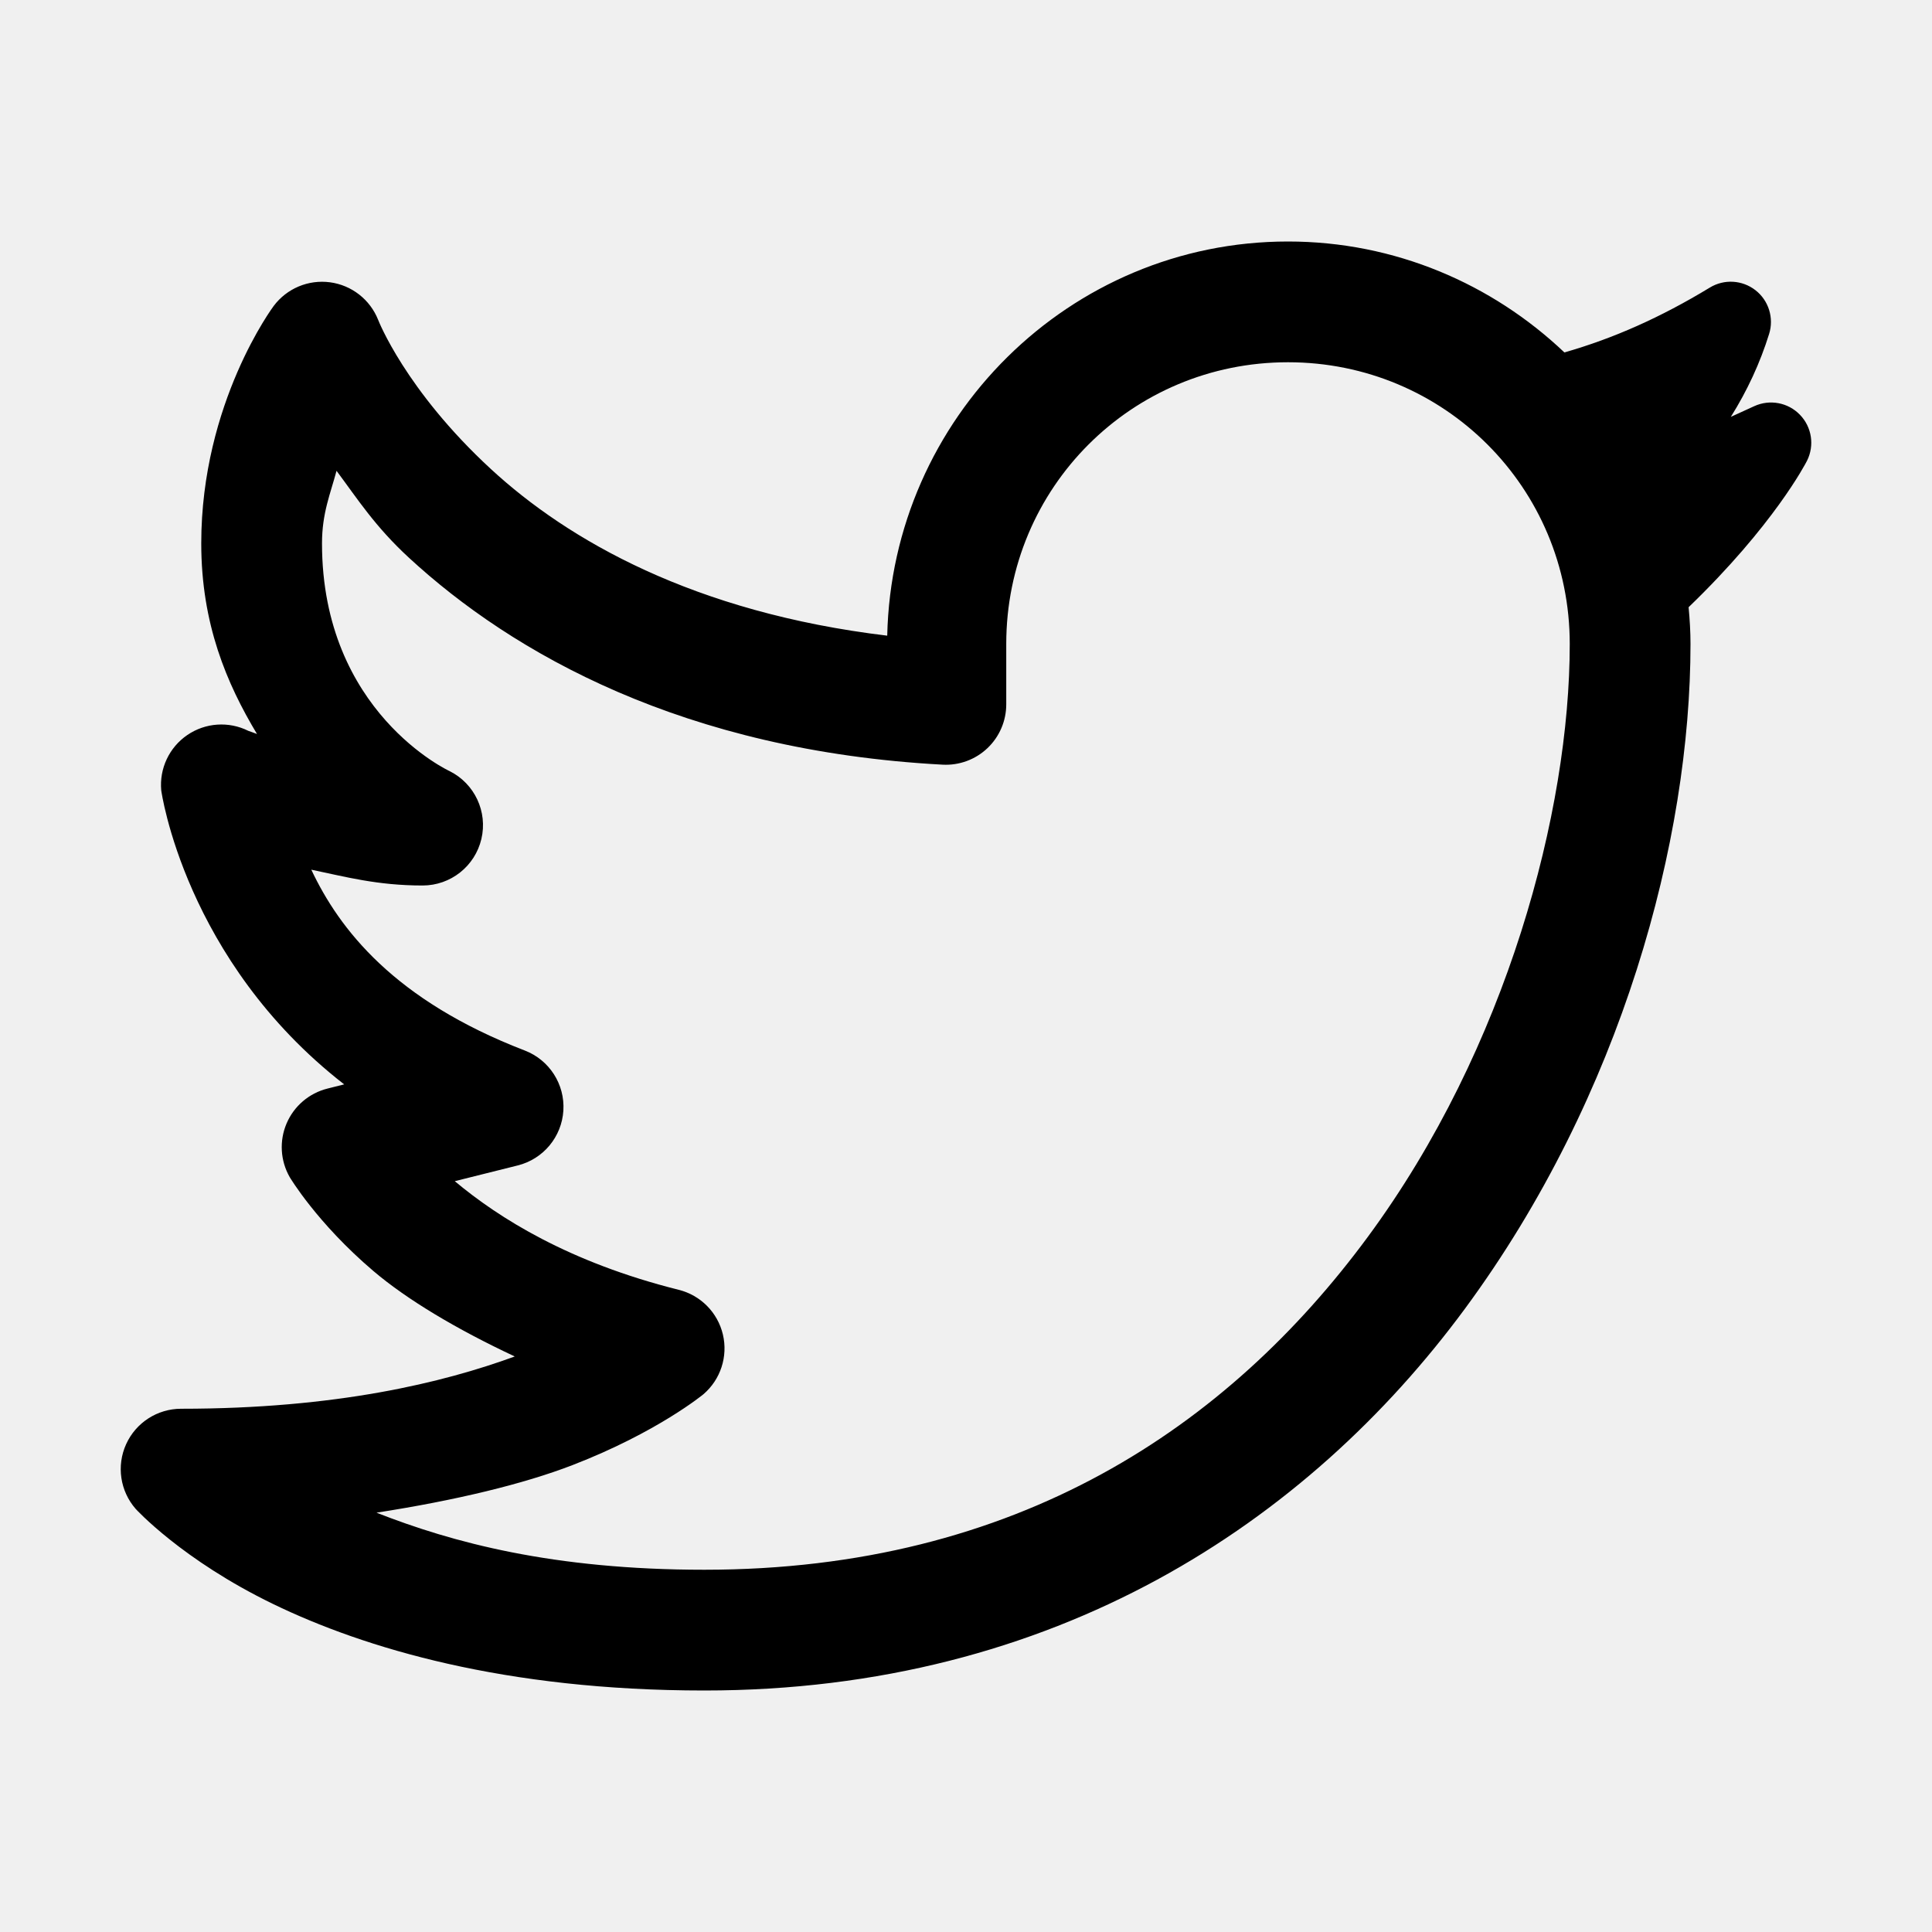
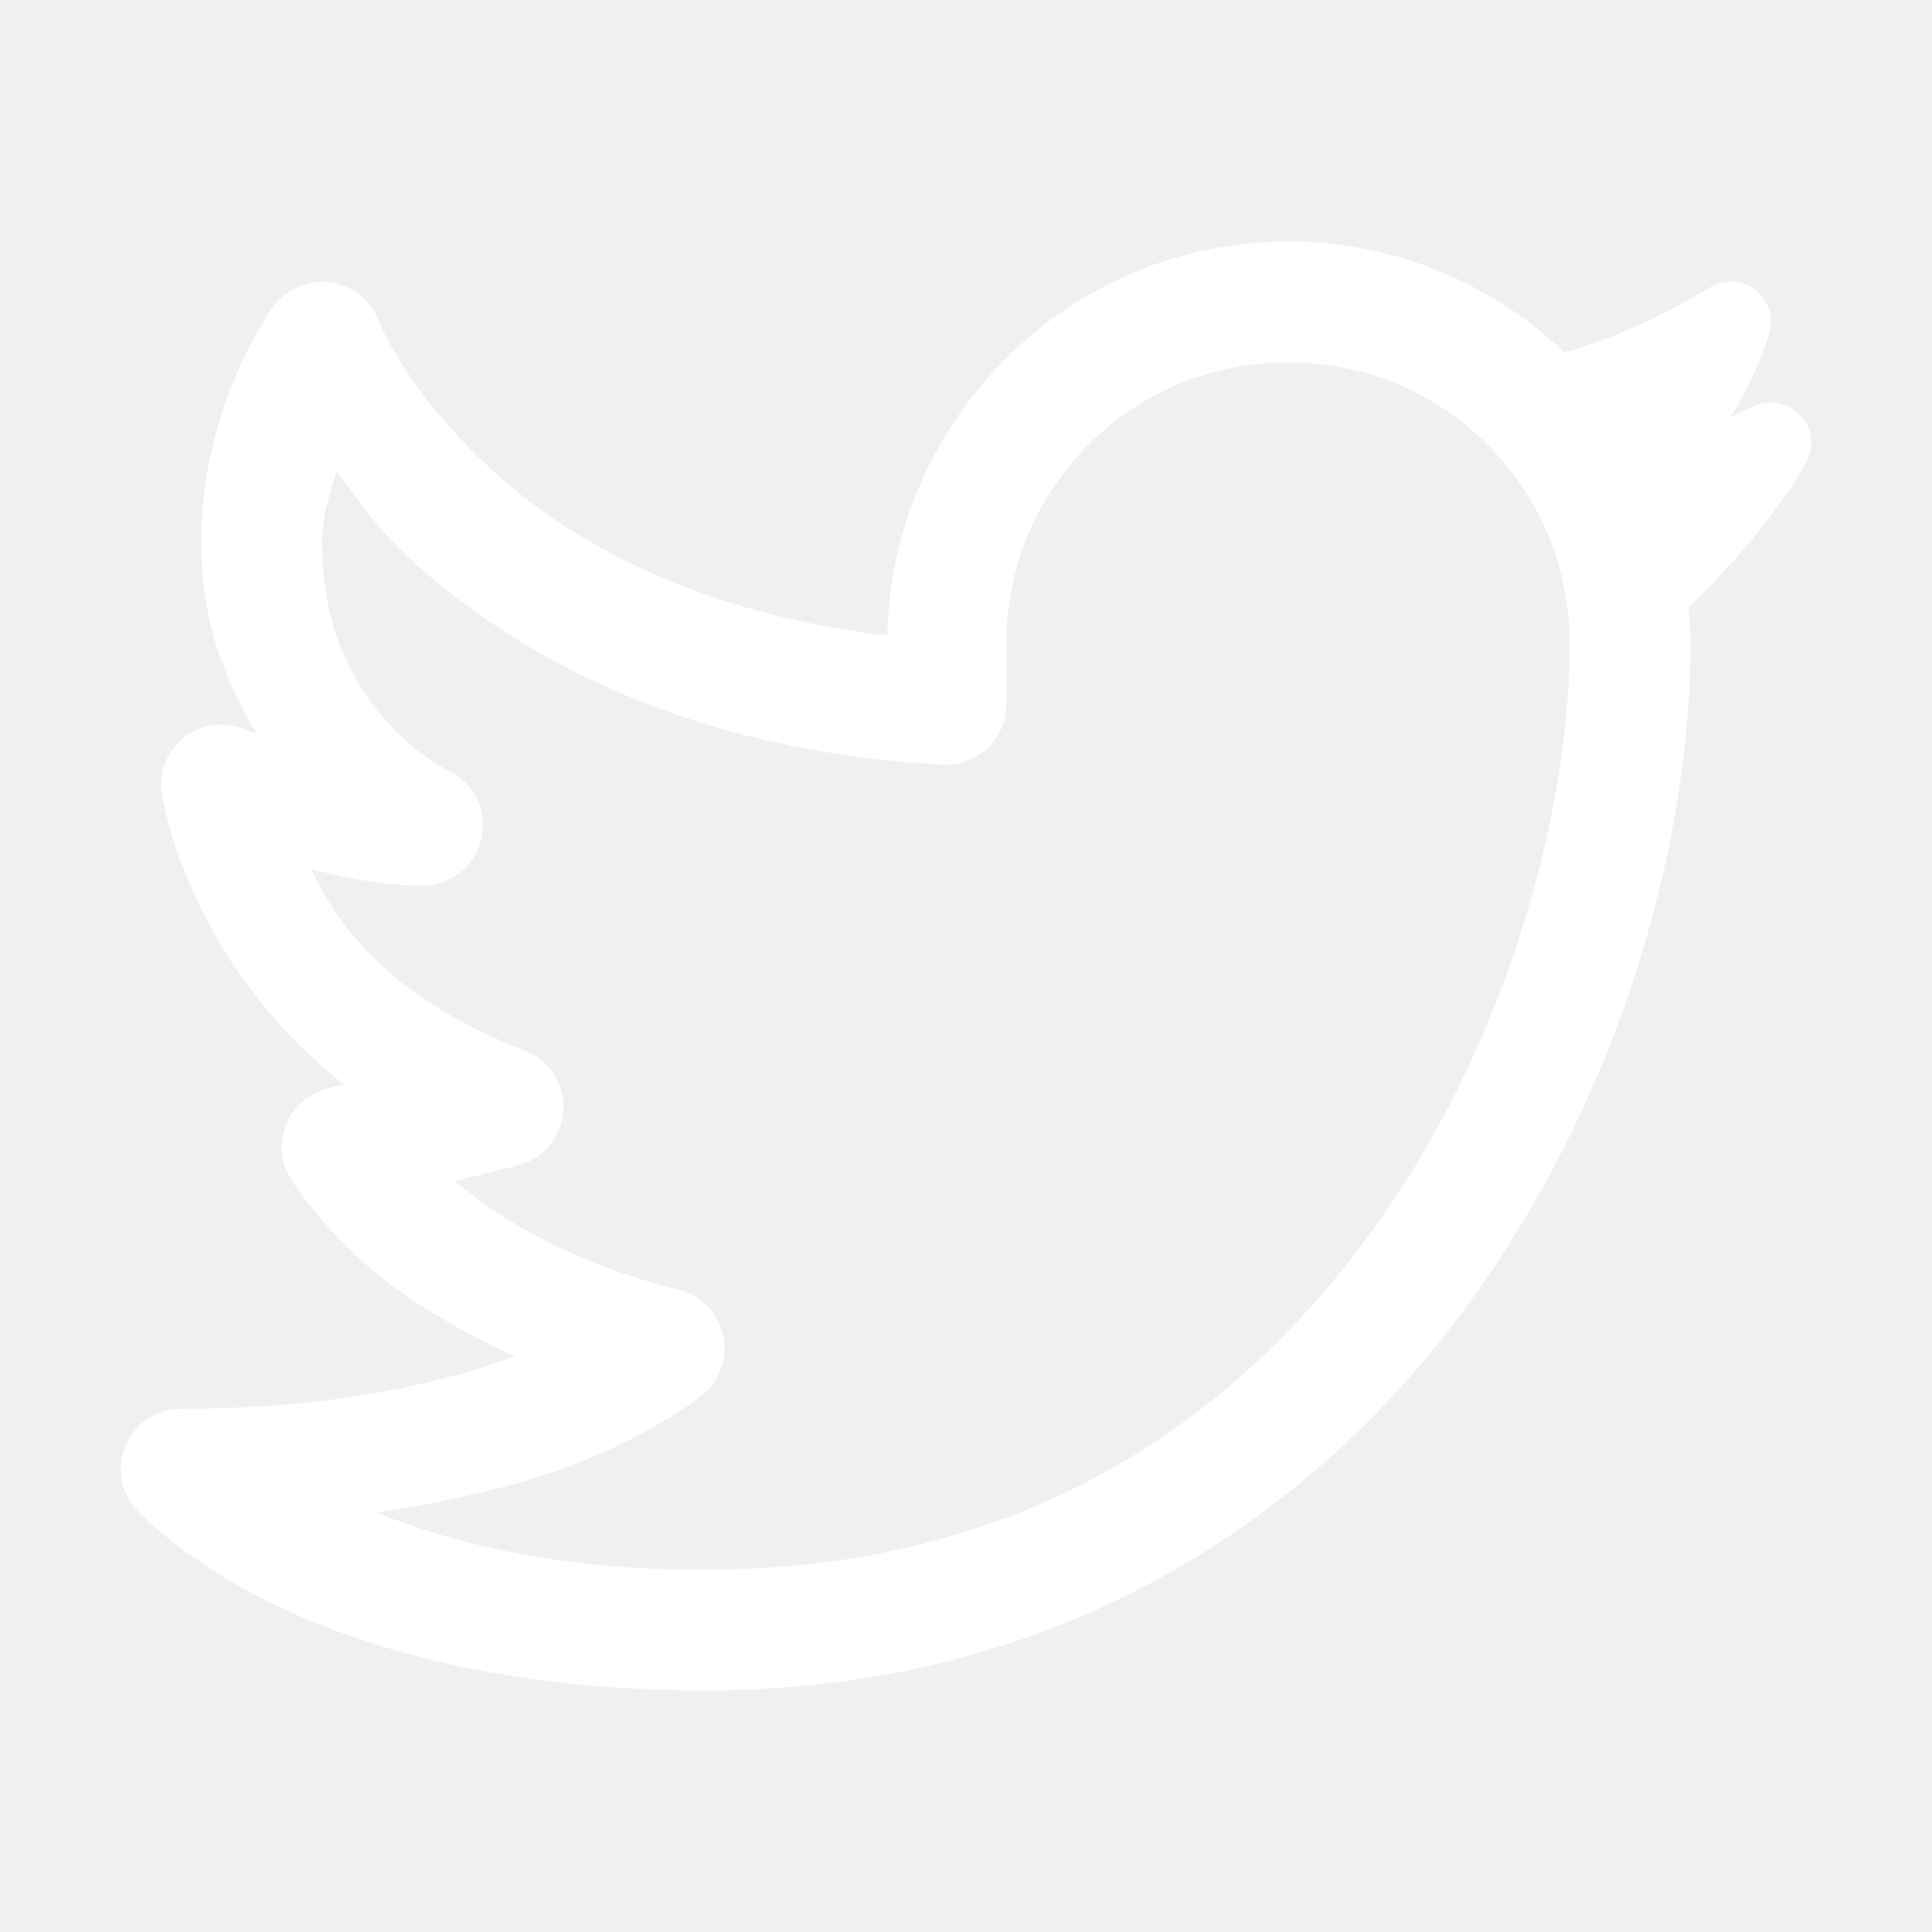
- <svg xmlns="http://www.w3.org/2000/svg" viewBox="0 0 48 48" width="48px" height="48px">
-   <path d="M 32 6 C 26.569 6 22.161 10.389 22.043 15.793 C 17.241 15.217 14.114 13.422 12.195 11.652 C 10.068 9.69 9.395 7.947 9.395 7.947 A 1.5 1.5 0 0 0 6.801 7.6 C 6.801 7.6 5 10 5 13.5 C 5 15.501 5.632 16.982 6.385 18.236 C 6.357 18.223 6.17 18.158 6.17 18.158 A 1.5 1.5 0 0 0 4.006 19.637 C 4.006 19.637 4.583 23.857 8.551 26.941 L 8.137 27.045 A 1.5 1.5 0 0 0 7.197 29.244 C 7.197 29.244 7.87 30.382 9.279 31.58 C 10.115 32.29 11.342 33.023 12.789 33.701 C 11.012 34.35 8.363 35 4.5 35 A 1.5 1.5 0 0 0 3.371 37.488 C 3.371 37.488 4.517 38.751 6.783 39.85 C 9.049 40.948 12.539 42 17.5 42 C 26.22 42 32.485 37.817 36.395 32.516 C 40.304 27.214 42 20.861 42 16 C 42 15.692 41.981 15.387 41.953 15.086 C 44.064 13.052 44.857 11.522 44.895 11.447 C 45.085 11.066 45.014 10.609 44.719 10.305 C 44.425 10 43.969 9.914 43.582 10.092 L 43.42 10.166 C 43.281 10.23 43.142 10.294 43.002 10.357 C 43.409 9.708 43.73 9.015 43.953 8.297 C 44.077 7.901 43.943 7.467 43.615 7.211 C 43.287 6.955 42.835 6.928 42.48 7.145 C 41.258 7.887 40.087 8.407 38.867 8.756 C 37.073 7.053 34.657 6 32 6 z M 32 9 C 35.883 9 39 12.117 39 16 C 39 20.139 37.446 26.036 33.98 30.734 C 30.515 35.433 25.28 39 17.5 39 C 13.735 39 11.23 38.319 9.354 37.582 C 11.319 37.277 13.012 36.869 14.229 36.398 C 16.338 35.582 17.477 34.639 17.477 34.639 A 1.5 1.5 0 0 0 16.863 32.045 C 14.141 31.364 12.394 30.263 11.299 29.346 L 12.863 28.955 A 1.5 1.5 0 0 0 13.039 26.1 C 9.794 24.851 8.431 23.086 7.734 21.607 C 8.582 21.783 9.372 22 10.5 22 A 1.5 1.5 0 0 0 11.17 19.158 C 11.17 19.158 8 17.7 8 13.5 C 8 12.746 8.209 12.268 8.361 11.697 C 8.885 12.4 9.316 13.079 10.16 13.857 C 12.735 16.232 16.99 18.653 23.42 18.998 A 1.5 1.5 0 0 0 25 17.5 L 25 16 C 25 12.117 28.117 9 32 9 z" />
+ <svg xmlns="http://www.w3.org/2000/svg" viewBox="0,0,256,256" width="48px" height="48px" fill-rule="nonzero">
+   <g fill="#ffffff" fill-rule="nonzero" stroke="none" stroke-width="1" stroke-linecap="butt" stroke-linejoin="miter" stroke-miterlimit="10" stroke-dasharray="" stroke-dashoffset="0" font-family="none" font-weight="none" font-size="none" text-anchor="none" style="mix-blend-mode: normal">
+     <g transform="scale(5.33333,5.33333)">
+       <path d="M32,6c-5.431,0 -9.839,4.389 -9.957,9.793c-4.802,-0.576 -7.929,-2.371 -9.848,-4.141c-2.127,-1.962 -2.801,-3.705 -2.801,-3.705c-0.2,-0.504 -0.657,-0.861 -1.195,-0.933c-0.538,-0.072 -1.073,0.152 -1.399,0.586c0,0 -1.801,2.4 -1.801,5.9c0,2.001 0.632,3.482 1.385,4.736c-0.028,-0.013 -0.215,-0.078 -0.215,-0.078c-0.487,-0.243 -1.067,-0.203 -1.516,0.103c-0.449,0.307 -0.697,0.833 -0.648,1.375c0,0 0.577,4.22 4.545,7.305l-0.414,0.104c-0.456,0.114 -0.832,0.434 -1.016,0.866c-0.184,0.432 -0.156,0.925 0.077,1.333c0,0 0.673,1.138 2.082,2.336c0.836,0.71 2.063,1.443 3.51,2.121c-1.777,0.649 -4.426,1.299 -8.289,1.299c-0.589,-0 -1.123,0.344 -1.366,0.88c-0.243,0.536 -0.15,1.165 0.237,1.608c0,0 1.146,1.263 3.412,2.361c2.266,1.099 5.756,2.15 10.717,2.15c8.72,0 14.985,-4.183 18.895,-9.484c3.91,-5.302 5.605,-11.655 5.605,-16.516c0,-0.308 -0.019,-0.613 -0.047,-0.914c2.111,-2.034 2.904,-3.564 2.941,-3.639c0.19,-0.381 0.119,-0.839 -0.176,-1.143c-0.294,-0.305 -0.75,-0.391 -1.137,-0.213l-0.162,0.074c-0.139,0.064 -0.278,0.128 -0.418,0.191c0.407,-0.649 0.728,-1.343 0.951,-2.061c0.124,-0.396 -0.01,-0.83 -0.338,-1.086c-0.328,-0.256 -0.78,-0.283 -1.135,-0.066c-1.222,0.743 -2.394,1.263 -3.613,1.611c-1.795,-1.702 -4.21,-2.756 -6.867,-2.756zM32,9c3.883,0 7,3.117 7,7c0,4.139 -1.554,10.036 -5.02,14.734c-3.465,4.698 -8.7,8.266 -16.48,8.266c-3.765,0 -6.27,-0.681 -8.146,-1.418c1.966,-0.305 3.658,-0.713 4.875,-1.184c2.11,-0.817 3.248,-1.76 3.248,-1.76c0.426,-0.365 0.612,-0.938 0.483,-1.484c-0.129,-0.546 -0.552,-0.974 -1.096,-1.11c-2.723,-0.681 -4.469,-1.782 -5.564,-2.699l1.564,-0.391c0.635,-0.158 1.094,-0.71 1.134,-1.363c0.04,-0.653 -0.348,-1.257 -0.958,-1.492c-3.245,-1.248 -4.608,-3.013 -5.305,-4.492c0.848,0.176 1.638,0.393 2.766,0.393c0.695,-0.001 1.299,-0.479 1.459,-1.156c0.16,-0.677 -0.167,-1.375 -0.789,-1.686c0,0 -3.17,-1.458 -3.17,-5.658c0,-0.754 0.209,-1.232 0.361,-1.803c0.523,0.703 0.954,1.381 1.799,2.16c2.575,2.375 6.83,4.796 13.26,5.141c0.411,0.022 0.813,-0.126 1.112,-0.409c0.299,-0.283 0.468,-0.677 0.468,-1.089v-1.5c0,-3.883 3.117,-7 7,-7z" />
+     </g>
+   </g>
</svg>
